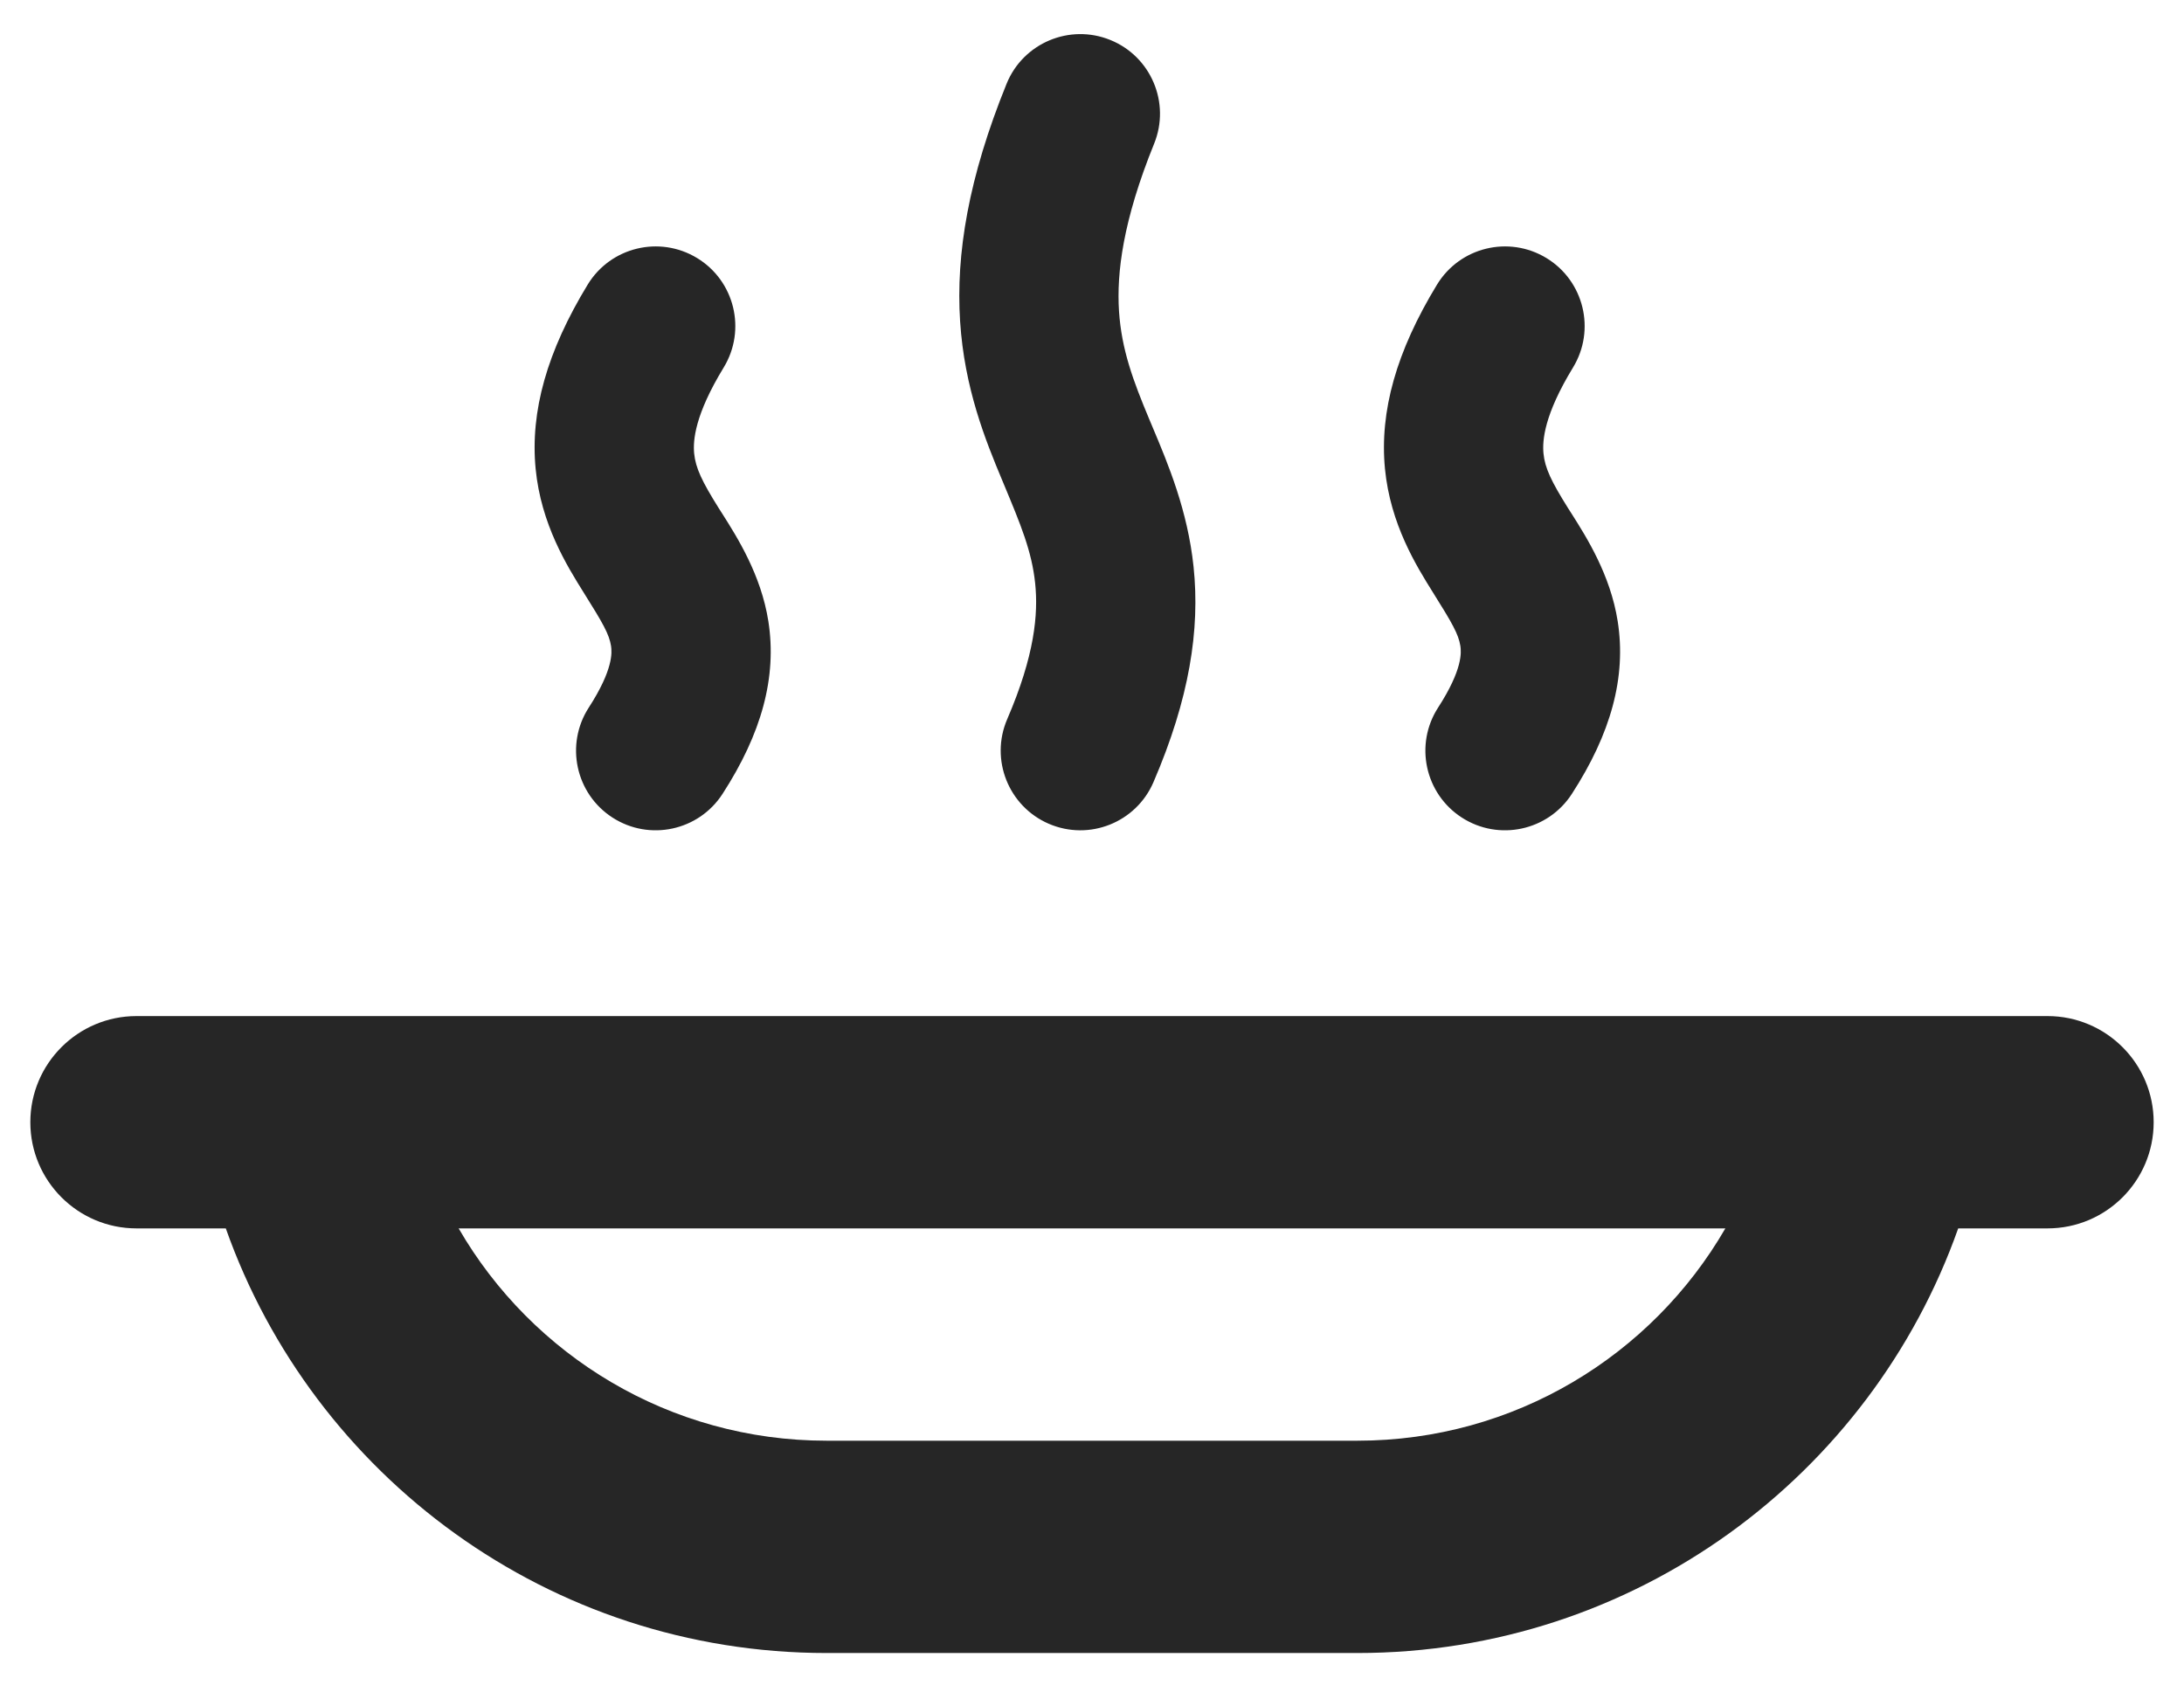
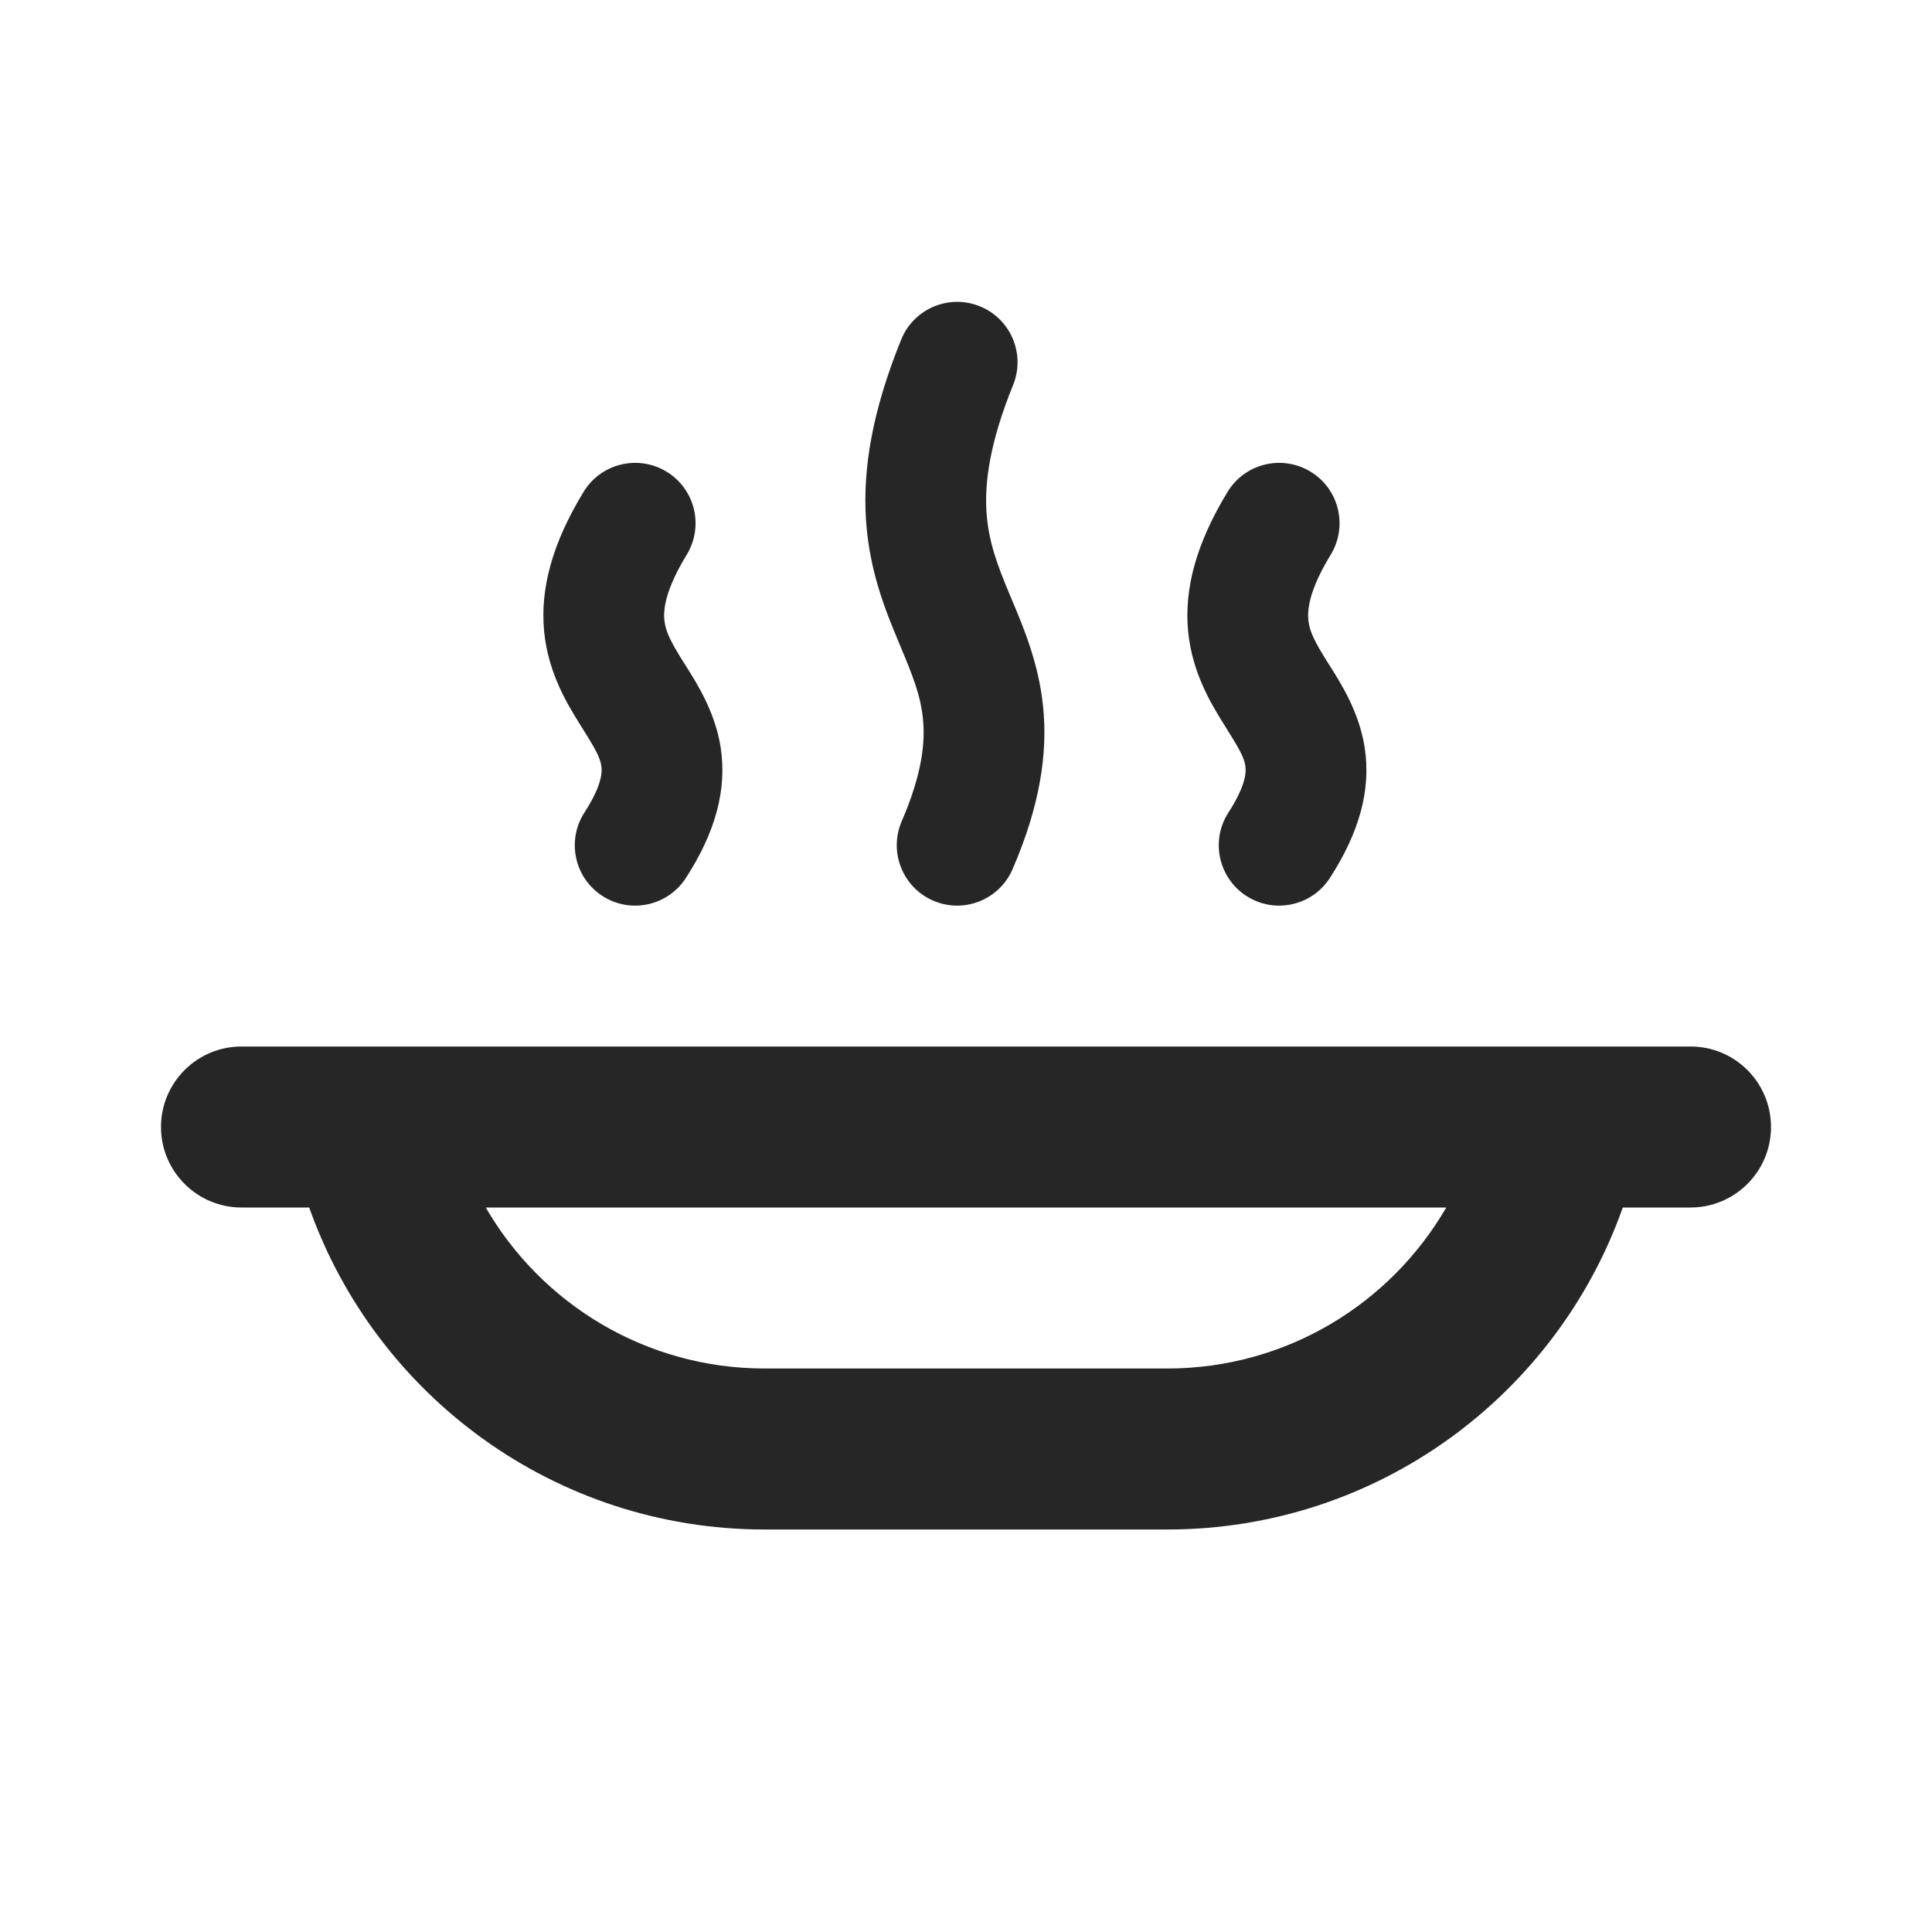
- <svg xmlns="http://www.w3.org/2000/svg" width="36" height="28" viewBox="0 0 36 28" fill="none">
-   <path fill-rule="evenodd" clip-rule="evenodd" d="M18.302 0.659C18.973 0.931 19.297 1.697 19.024 2.369C18.508 3.641 18.405 4.5 18.445 5.128C18.487 5.764 18.677 6.273 18.945 6.914L19.003 7.052C19.254 7.648 19.577 8.417 19.674 9.342C19.783 10.38 19.606 11.518 19.013 12.894C18.726 13.56 17.954 13.867 17.288 13.58C16.623 13.293 16.316 12.521 16.602 11.856C17.056 10.804 17.116 10.12 17.063 9.615C17.008 9.087 16.825 8.65 16.548 7.985L16.523 7.925C16.242 7.254 15.897 6.4 15.826 5.298C15.754 4.188 15.963 2.93 16.592 1.381C16.864 0.71 17.63 0.386 18.302 0.659ZM11.929 6.058C12.306 5.439 12.11 4.631 11.491 4.254C10.871 3.877 10.064 4.073 9.687 4.692C9.018 5.791 8.738 6.78 8.829 7.727C8.918 8.644 9.348 9.331 9.621 9.768C9.939 10.275 10.041 10.454 10.072 10.648C10.088 10.753 10.111 11.036 9.706 11.663C9.312 12.271 9.487 13.084 10.095 13.477C10.704 13.871 11.517 13.696 11.91 13.087C12.552 12.095 12.81 11.164 12.665 10.24C12.545 9.476 12.15 8.854 11.908 8.472C11.886 8.438 11.865 8.405 11.846 8.375C11.572 7.937 11.466 7.716 11.442 7.474C11.422 7.262 11.452 6.84 11.929 6.058ZM2.25 20.25H3.722C5.164 24.328 9.053 27.25 13.625 27.25H22.375C26.947 27.25 30.836 24.328 32.278 20.25H33.75C34.717 20.25 35.5 19.466 35.5 18.5C35.5 17.534 34.717 16.75 33.75 16.75H2.25C1.284 16.75 0.5 17.534 0.5 18.5C0.5 19.466 1.284 20.25 2.25 20.25ZM22.375 23.75C24.962 23.75 27.228 22.345 28.44 20.25H7.56C8.772 22.345 11.038 23.75 13.625 23.75H22.375ZM25.929 6.058C26.306 5.439 26.11 4.631 25.491 4.254C24.871 3.877 24.064 4.073 23.687 4.692C23.018 5.791 22.738 6.78 22.829 7.727C22.918 8.644 23.348 9.331 23.621 9.768C23.939 10.275 24.041 10.454 24.072 10.648C24.088 10.753 24.111 11.036 23.706 11.663C23.312 12.271 23.487 13.084 24.095 13.477C24.704 13.871 25.517 13.696 25.91 13.087C26.552 12.095 26.811 11.164 26.665 10.24C26.545 9.476 26.15 8.854 25.908 8.472C25.886 8.438 25.865 8.405 25.846 8.375C25.572 7.937 25.465 7.716 25.442 7.474C25.422 7.262 25.452 6.84 25.929 6.058Z" fill="#262626" />
+ <svg xmlns="http://www.w3.org/2000/svg" width="42" height="42" viewBox="0 0 42 42" fill="none">
+   <path fill-rule="evenodd" clip-rule="evenodd" d="M21.302 6.659C21.973 6.931 22.297 7.697 22.024 8.369C21.508 9.641 21.405 10.499 21.445 11.128C21.487 11.764 21.677 12.273 21.945 12.914L22.003 13.052C22.254 13.648 22.577 14.417 22.674 15.342C22.783 16.38 22.606 17.517 22.013 18.894C21.726 19.56 20.954 19.867 20.288 19.58C19.623 19.293 19.316 18.521 19.602 17.855C20.056 16.803 20.116 16.119 20.063 15.615C20.008 15.087 19.825 14.65 19.548 13.985L19.523 13.925C19.242 13.254 18.897 12.4 18.826 11.297C18.754 10.188 18.963 8.93 19.592 7.381C19.864 6.71 20.63 6.386 21.302 6.659ZM14.929 12.058C15.306 11.438 15.11 10.631 14.491 10.254C13.871 9.877 13.064 10.073 12.687 10.692C12.018 11.791 11.738 12.78 11.829 13.727C11.918 14.644 12.348 15.331 12.621 15.768C12.939 16.275 13.041 16.453 13.072 16.648C13.088 16.753 13.111 17.036 12.706 17.663C12.312 18.271 12.487 19.084 13.095 19.477C13.704 19.871 14.517 19.696 14.91 19.087C15.552 18.095 15.81 17.164 15.665 16.24C15.545 15.476 15.15 14.854 14.908 14.472C14.886 14.438 14.865 14.405 14.846 14.375C14.572 13.937 14.466 13.716 14.442 13.474C14.422 13.262 14.452 12.84 14.929 12.058ZM5.25 26.25H6.722C8.164 30.328 12.053 33.25 16.625 33.25H25.375C29.947 33.25 33.836 30.328 35.278 26.25H36.75C37.717 26.25 38.5 25.466 38.5 24.5C38.5 23.533 37.717 22.75 36.75 22.75H5.25C4.284 22.75 3.5 23.533 3.5 24.5C3.5 25.466 4.284 26.25 5.25 26.25ZM25.375 29.75C27.962 29.75 30.228 28.345 31.44 26.25H10.56C11.772 28.345 14.038 29.75 16.625 29.75H25.375ZM28.929 12.058C29.306 11.438 29.11 10.631 28.491 10.254C27.871 9.877 27.064 10.073 26.687 10.692C26.018 11.791 25.738 12.78 25.829 13.727C25.918 14.644 26.348 15.331 26.621 15.768C26.939 16.275 27.041 16.453 27.072 16.648C27.088 16.753 27.111 17.036 26.706 17.663C26.312 18.271 26.487 19.084 27.095 19.477C27.704 19.871 28.517 19.696 28.91 19.087C29.552 18.095 29.811 17.164 29.665 16.24C29.545 15.476 29.15 14.854 28.908 14.472C28.886 14.438 28.865 14.405 28.846 14.375C28.572 13.937 28.465 13.716 28.442 13.474C28.422 13.262 28.452 12.84 28.929 12.058Z" fill="#262626" />
</svg>
